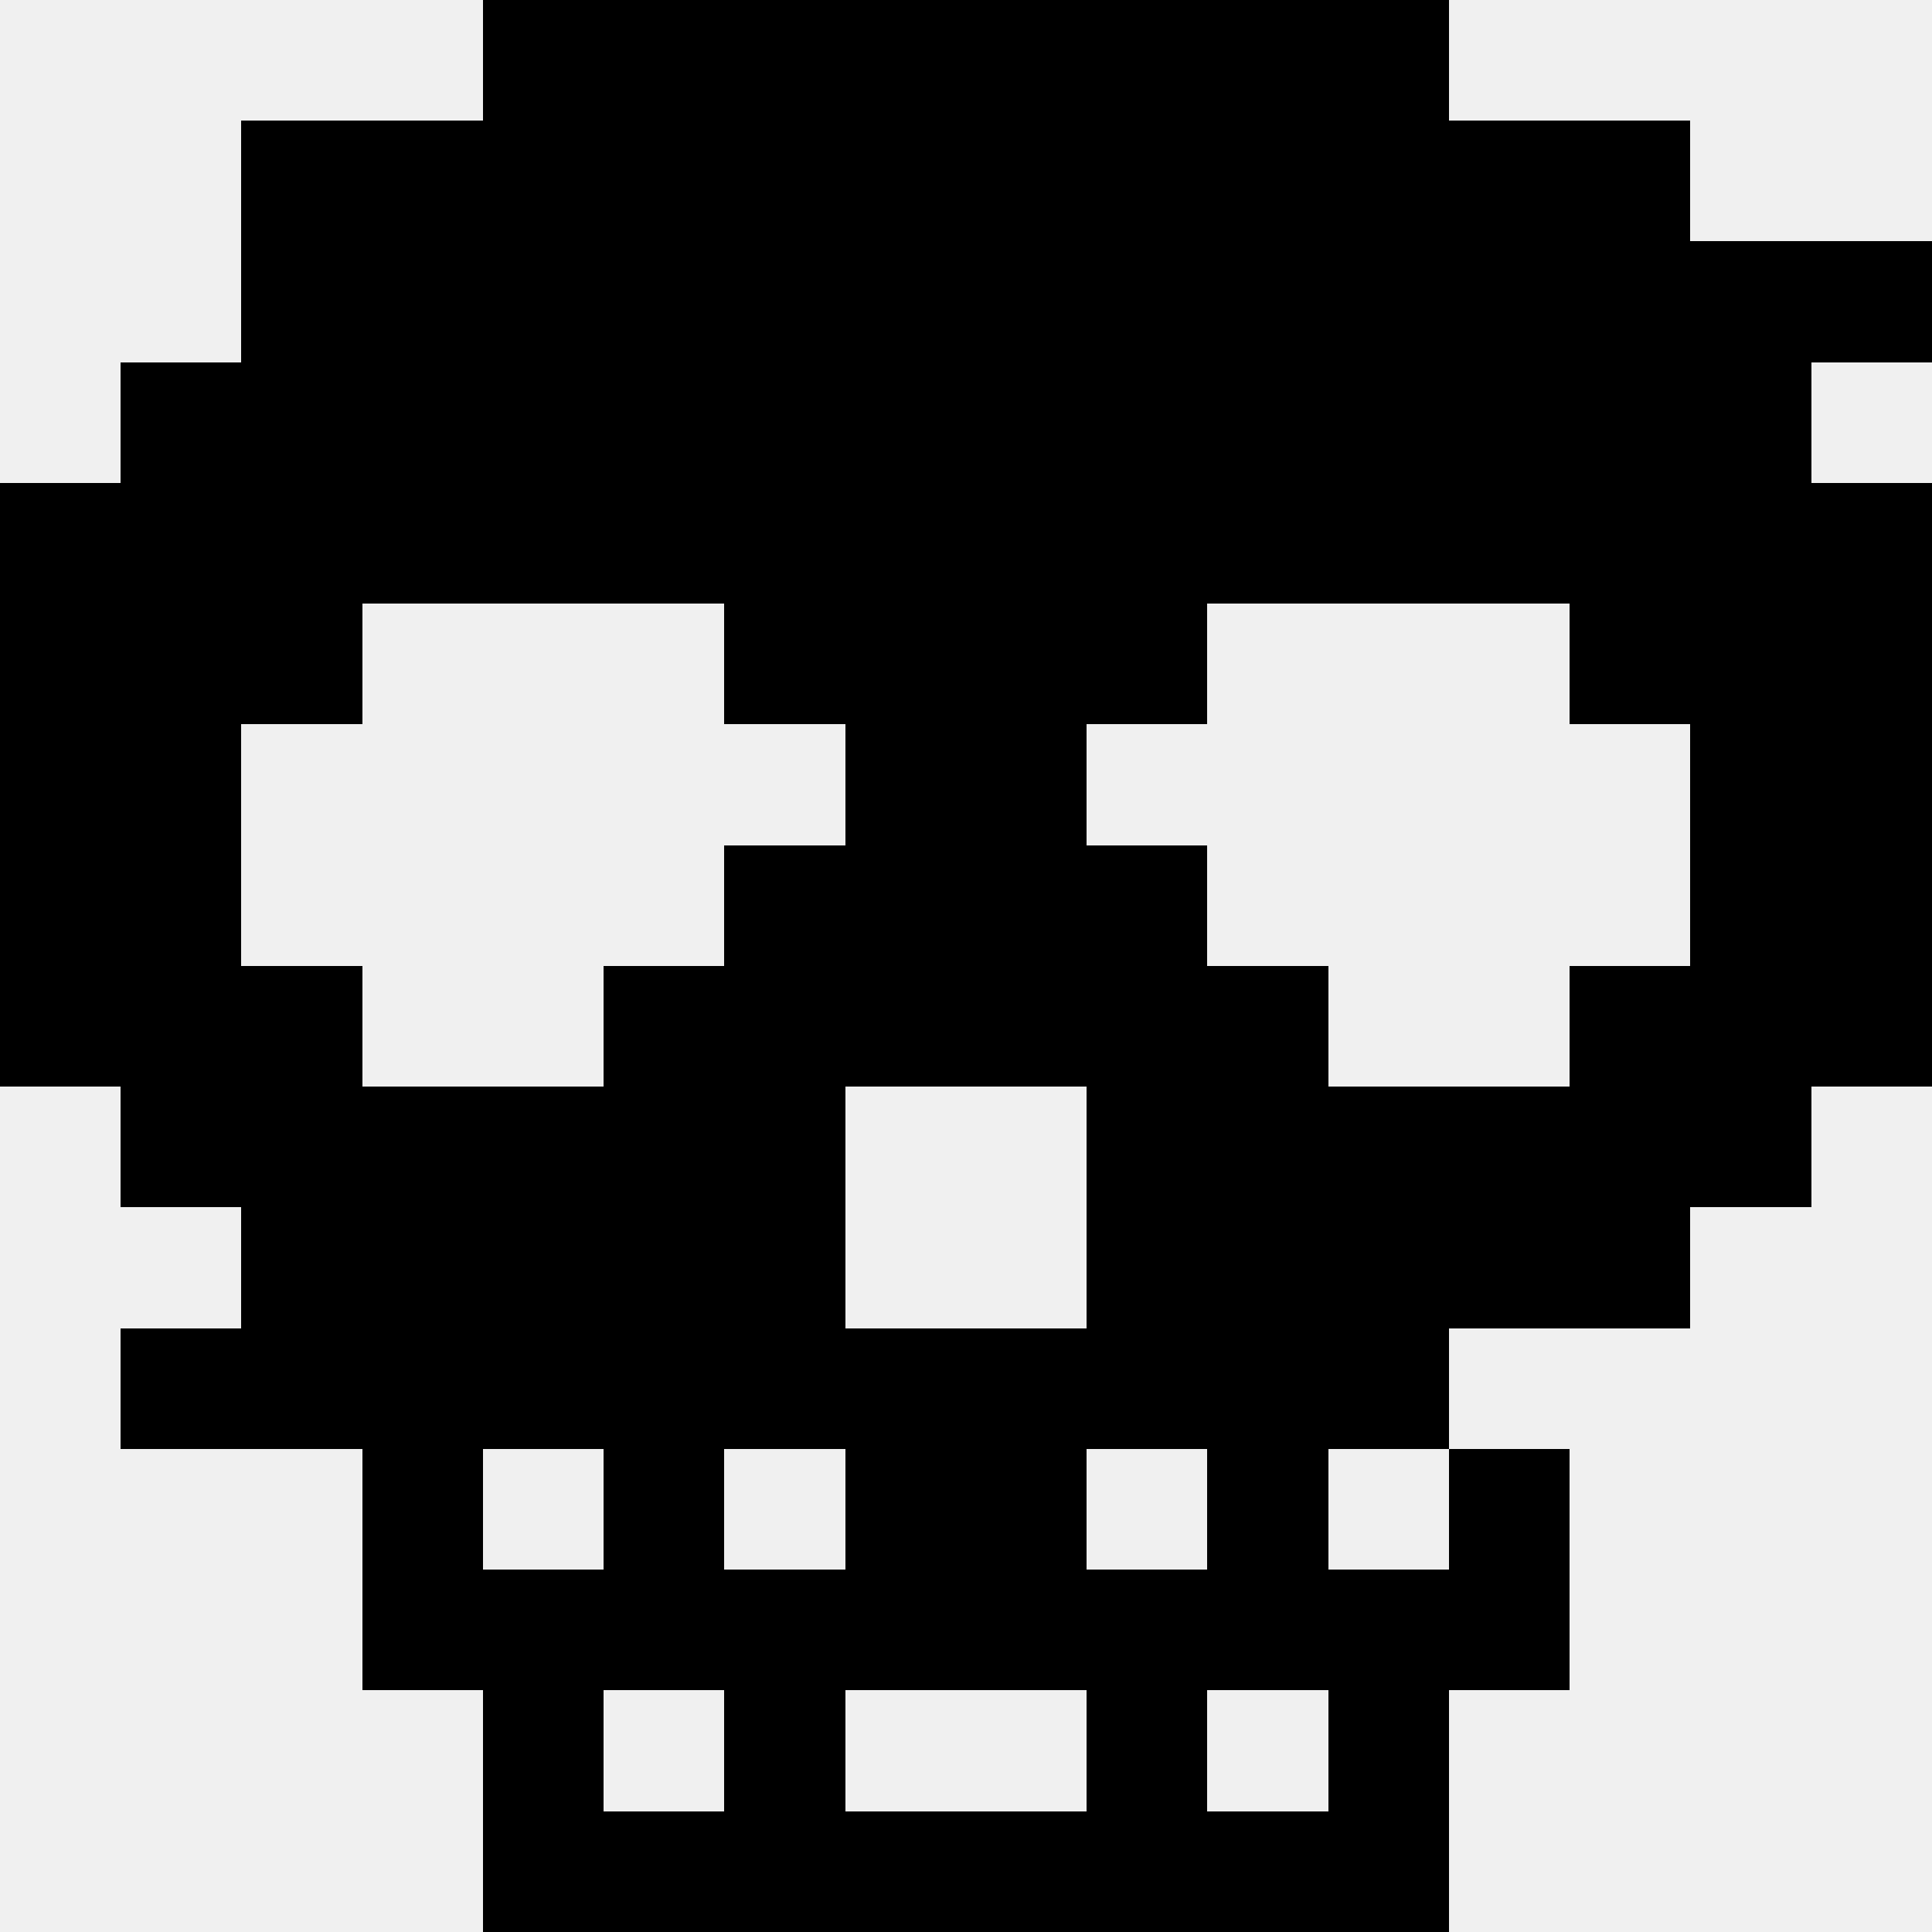
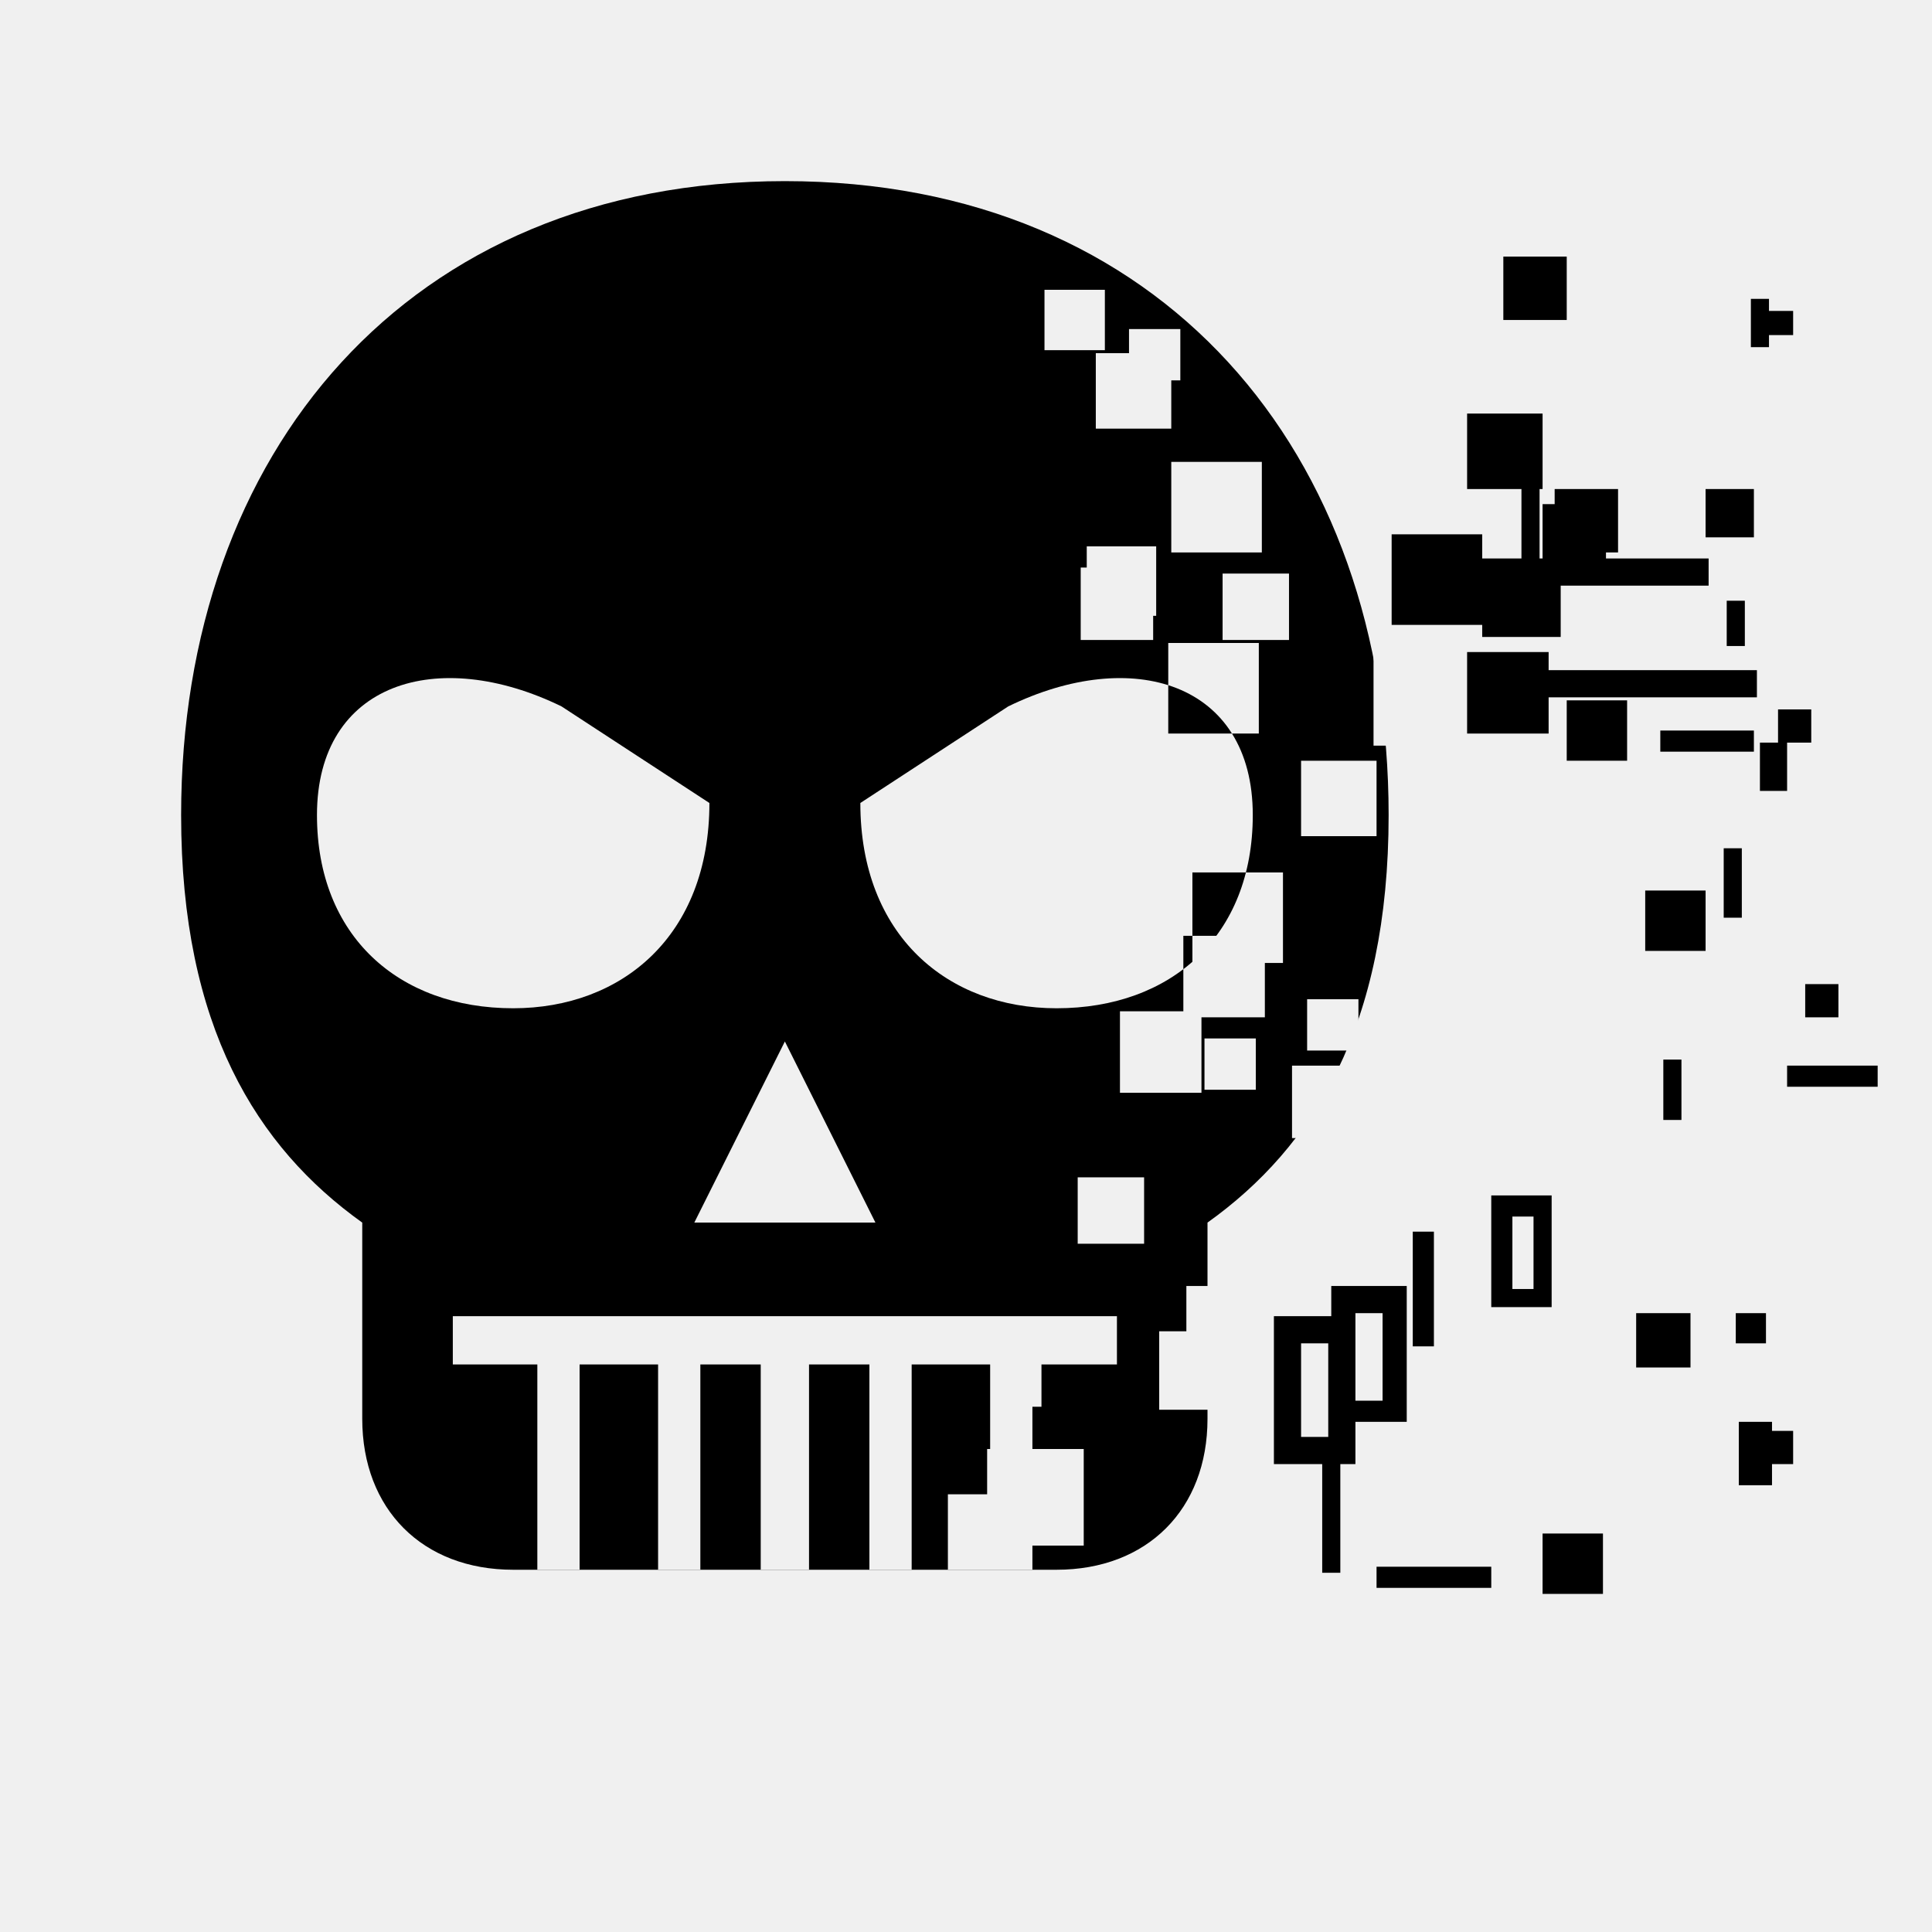
- <svg xmlns="http://www.w3.org/2000/svg" viewBox="0 0 16 16" shape-rendering="crispEdges">
-   <style>path{fill:#000}@media (prefers-color-scheme:dark){path{fill:#fff}}</style>
-   <path d="M4 0h8v1h-8zM2 1h12v1h-12zM2 2h14v1h-14zM1 3h14v1h-14zM0 4h16v1h-16zM0 5h3v1h-3zM6 5h4v1h-4zM13 5h3v1h-3zM0 6h2v1h-2zM7 6h2v1h-2zM14 6h2v1h-2zM0 7h2v1h-2zM6 7h4v1h-4zM14 7h2v1h-2zM0 8h3v1h-3zM5 8h6v1h-6zM13 8h3v1h-3zM1 9h6v1h-6zM9 9h6v1h-6zM2 10h5v1h-5zM9 10h5v1h-5zM1 11h11v1h-11zM3 12h1v1h-1zM5 12h1v1h-1zM7 12h2v1h-2zM10 12h1v1h-1zM12 12h1v1h-1zM3 13h10v1h-10zM4 14h1v1h-1zM6 14h1v1h-1zM9 14h1v1h-1zM11 14h1v1h-1zM4 15h8v1h-8z" />
+ <svg xmlns="http://www.w3.org/2000/svg" viewBox="0 0 64 64">
+   <style>.i{fill:#000}@media (prefers-color-scheme:dark){.i{fill:#fff}}</style>
+   <defs>
+     <mask id="m" maskUnits="userSpaceOnUse" x="0" y="0" width="64" height="64">
+       <rect width="64" height="64" fill="#fff" />
+       <path fill="#000" d="M10.5 27C10.5 22.6 14.5 21.4 18.6 23.4L23.5 26.6C23.5 31 20.6 33.4 17 33.4C13.2 33.4 10.5 31 10.5 27ZM41.5 27C41.5 22.6 37.5 21.4 33.4 23.4L28.5 26.6C28.5 31 31.4 33.4 35 33.4C38.8 33.4 41.5 31 41.5 27ZM26 34.5L29 40.5H23ZM15 43.6H37V45.2H15ZM17.8 45H19.2V52H17.8ZM21.8 45H23.2V52H21.8ZM25.2 45H26.8V52H25.2ZM28.8 45H30.2V52H28.8ZM32.8 45H34.2V52H32.8ZM40.5 19h2.2v2.2h-2.2zM39.9 34.4h1.7v1.7h-1.7zM34.6 9.6h2v2h-2zM35.8 18.8h2.4v2.4h-2.4zM38.4 44.1h2.6v2.6h-2.6zM38.8 15.3h3v3h-3zM39.2 31h2.7v2.7h-2.7zM36.3 11.7h2.5v2.5h-2.5zM45.5 21.7h3v3h-3zM39.5 28.9h3v3h-3zM35.7 39h2.2v2.2h-2.2zM39.3 42.6h3.1v3.1h-3.1zM40.9 45.9h1.8v1.8h-1.8zM36 18.1h2.3v2.3h-2.3zM42.8 35.3h2.4v2.4h-2.4zM43.1 25.2h2.5v2.5h-2.5zM37.1 33.5h2.7v2.7h-2.7zM32.7 48h3.2v3.2h-3.2zM43.5 37.2h3v3h-3zM31.4 49.5h2.5v2.5h-2.5zM42.7 39h2.9v2.9h-2.9zM43.3 33.1h1.7v1.7h-1.7zM32.8 44.9h1.7v1.7h-1.7zM39.6 42.6h1.8v1.8h-1.8zM38.7 21.3h3v3h-3zM37.4 10.9h1.7v1.7h-1.7z" />
+     </mask>
+   </defs>
+   <path class="i" mask="url(#m)" d="M26 6C38.5 6 46 15 46 27C46 34 43.5 38 40 40.5V47C40 50 38 52 35 52H17C14 52 12 50 12 47V40.5C8.5 38 6 34 6 27C6 15 13.5 6 26 6Z" />
+   <path class="i" d="M49.4 39.6h2v3.7h-2zM50.1 40.3v2.4h0.7v-2.4zM45.6 51.9h3.8v0.7h-3.8zM51.1 16.7h2.1v2.1h-2.1zM58 9.9h0.6v1.6h-0.6zM58.3 24.6h0.9v1.6h-0.9zM58.9 25.1v0.5h-0.2v-0.5zM59.2 35.3h3v0.7h-3zM49.6 18.5h7v0.9h-7zM49.8 8.5h2.1v2.1h-2.1zM55.1 35.1h0.6v2h-0.6zM58.9 23.5h1.1v1.1h-1.1zM54.5 29.5h2v2h-2zM55 24.2h3.1v0.7h-3.1zM56.5 16.2h1.6v1.6h-1.6zM44.1 42.6h2.5v4.5h-2.5zM44.9 43.5v2.9h0.9v-2.9zM48.6 21.6h2.7v2.7h-2.7zM51.5 16.2h2.1v2.1h-2.1zM50.5 22.2h7.7v0.9h-7.7zM50.4 15.4h0.6v3.5h-0.6zM57.2 19.9h0.6v1.5h-0.6zM57.5 43.5h1v1h-1zM54.2 43.5h1.8v1.8h-1.8zM48.6 13.7h2.5v2.5h-2.5zM51.9 23.2h2v2h-2zM43.8 48.5h0.6v3.6h-0.6zM59.8 32.6h1.1v1.1h-1.1zM57.1 28.1h0.6v2.3h-0.6zM57.6 47.1h1.1v2.1h-1.1zM58.2 47.7v1h0v-1zM42.2 43.6h2.7v4.9h-2.7zM43.1 44.5v3.1h0.9v-3.1zM58.3 47.4h1.1v1.1h-1.1zM46.8 40.8h0.7v3.8h-0.7zM58.6 10.3h0.8v0.8h-0.8zM51.1 50.8h2v2h-2zM46.1 17.7h3v3h-3zM49.1 18.5h2.6v2.6h-2.6z" />
</svg>
